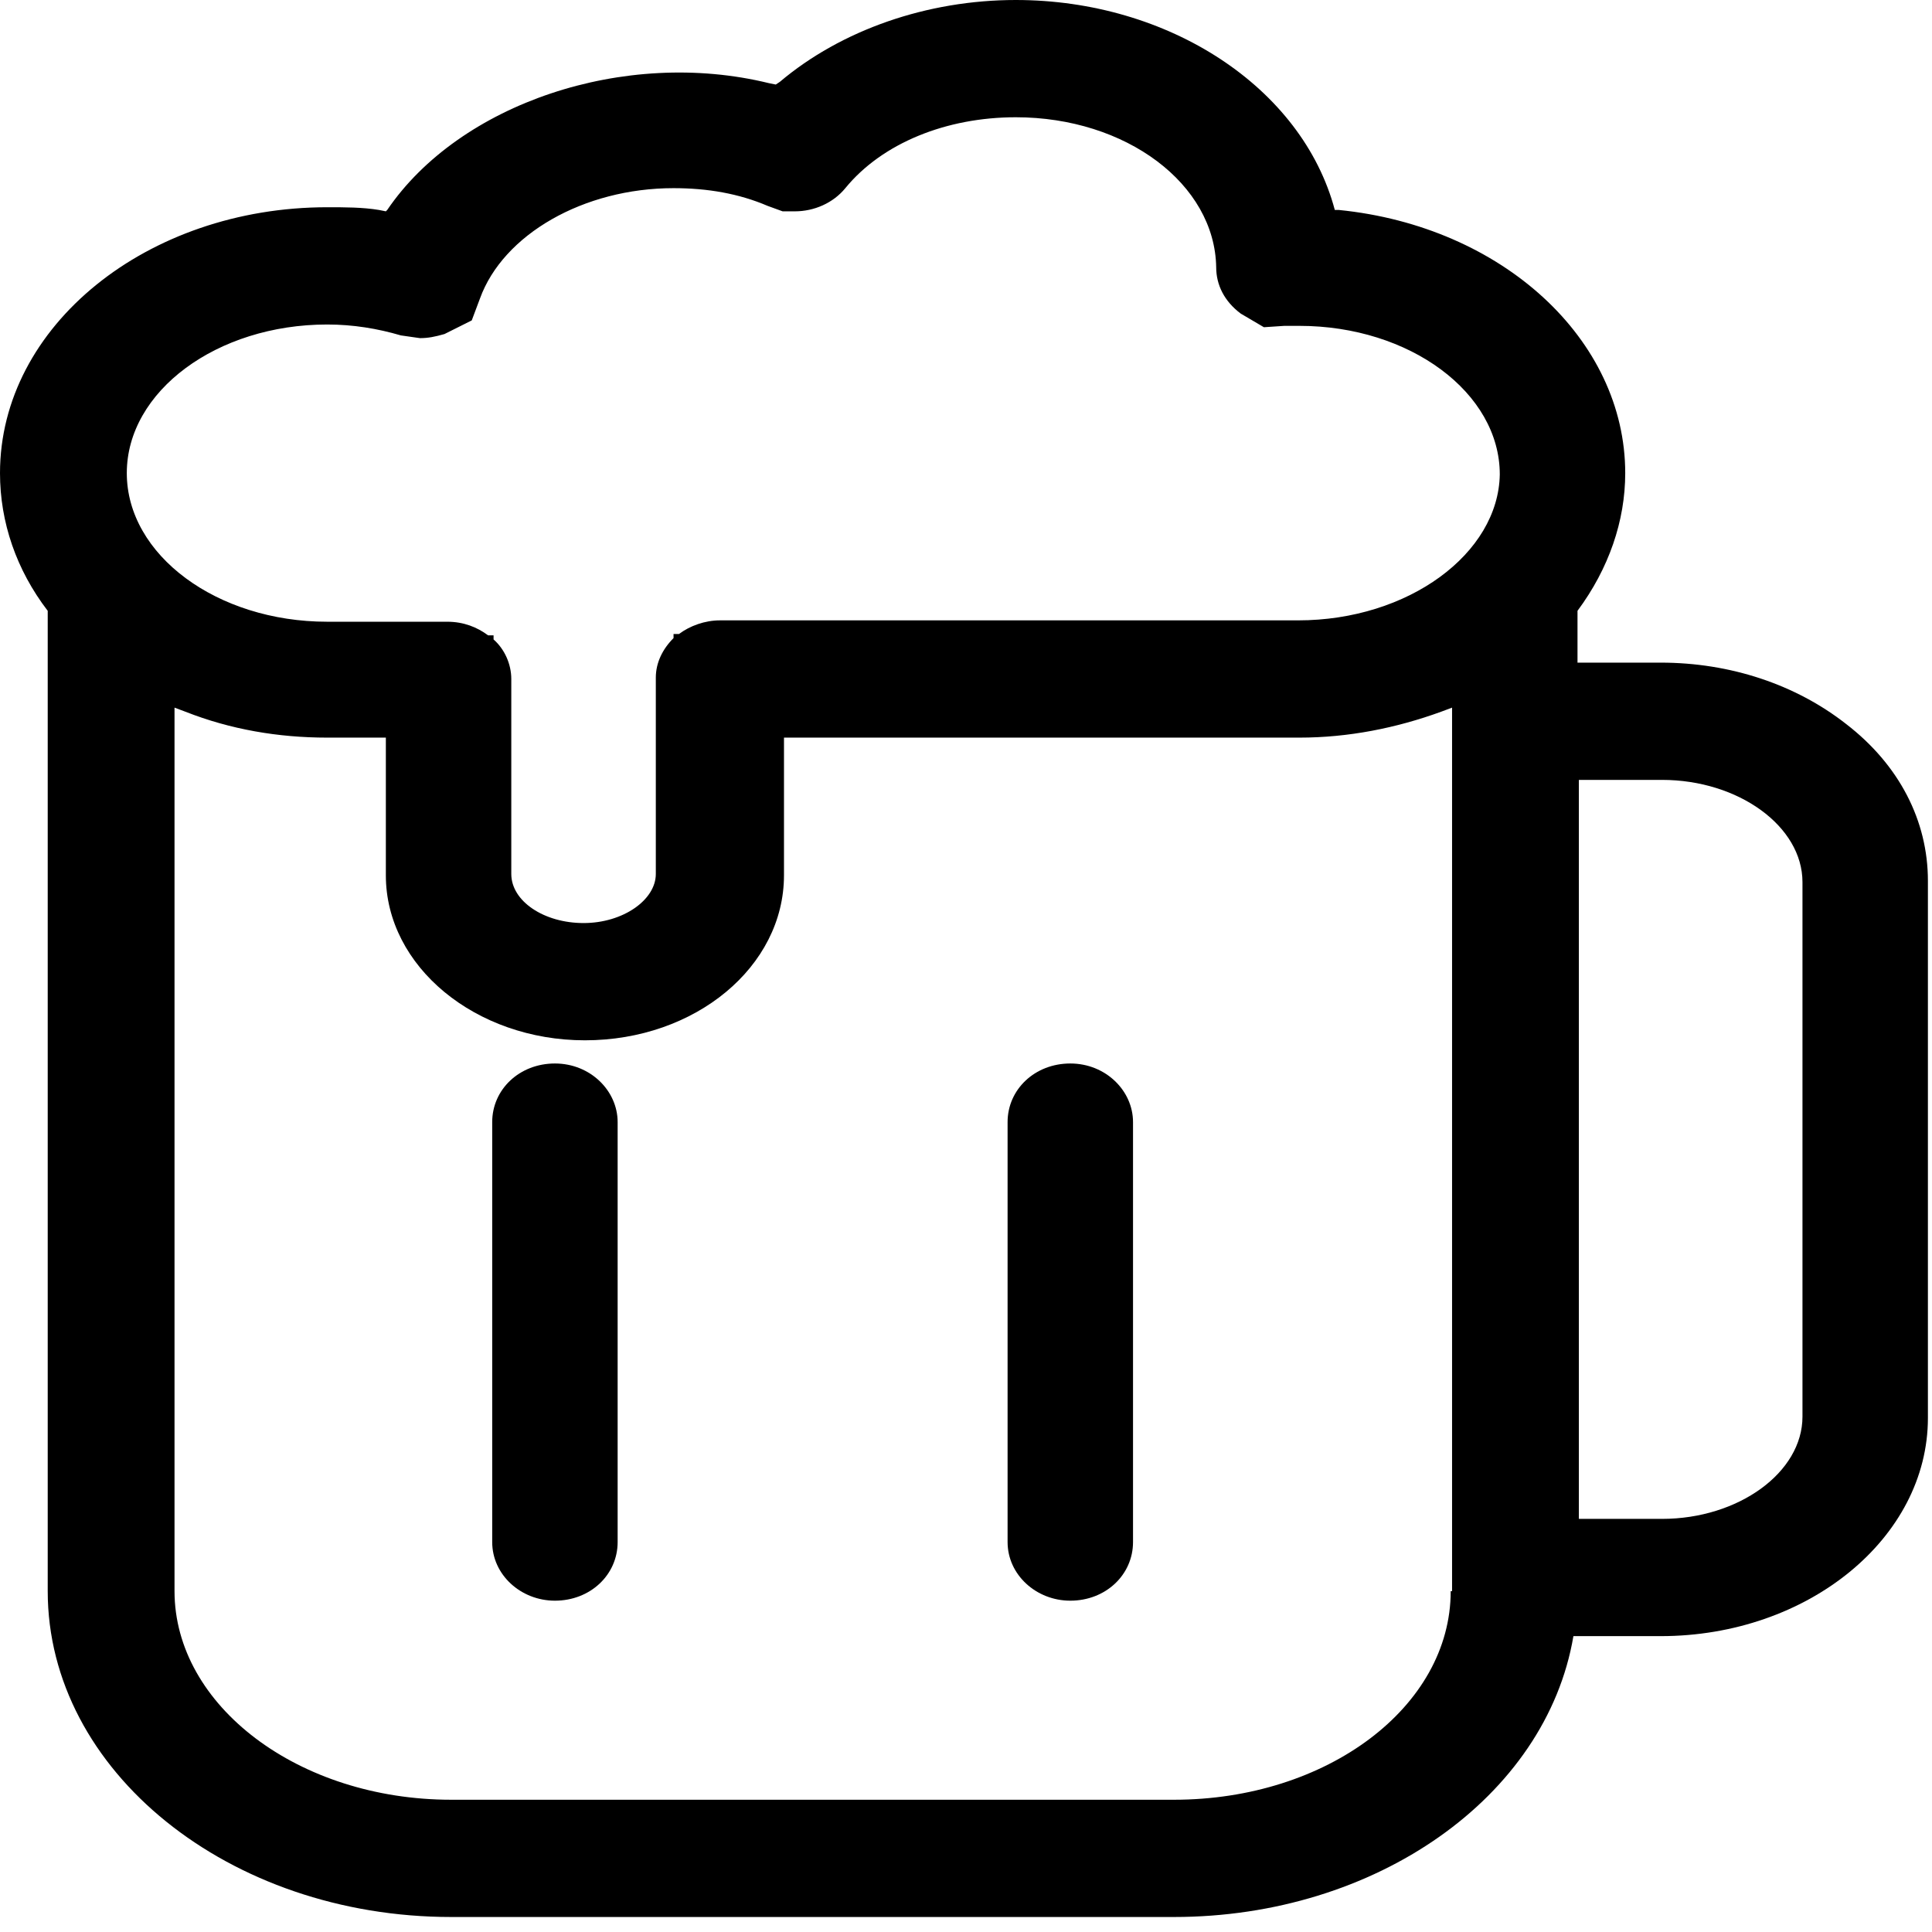
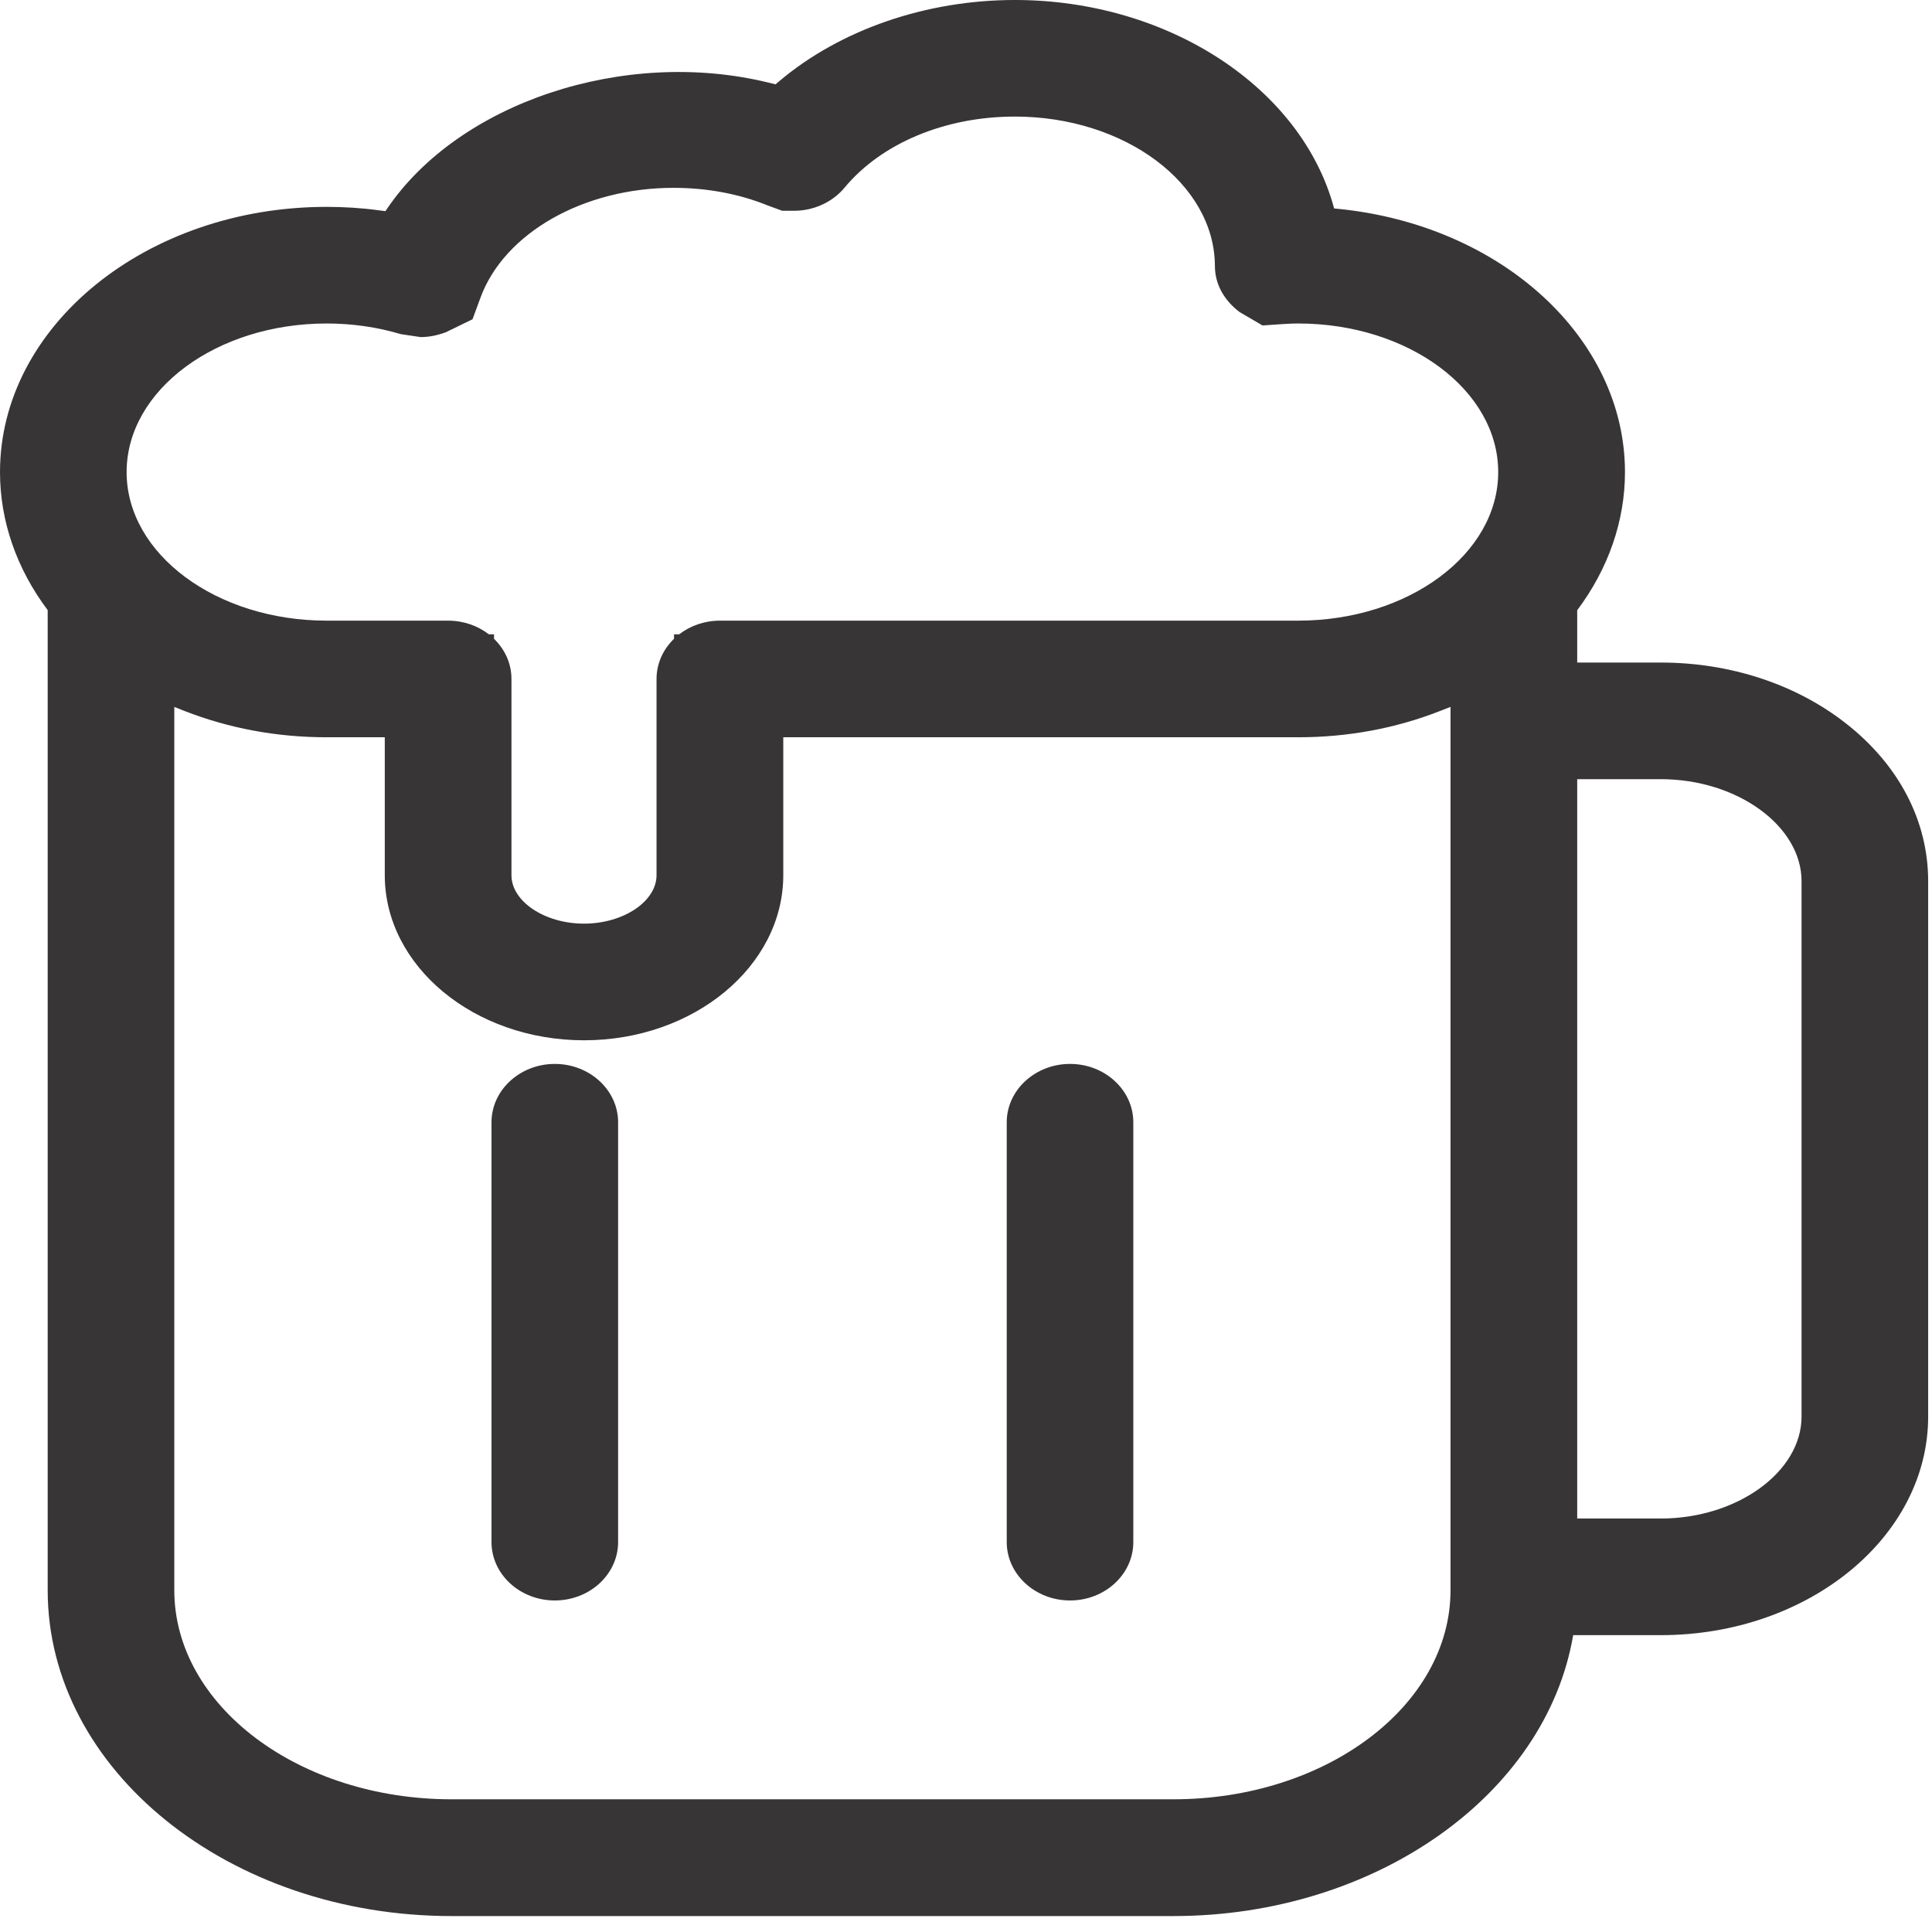
- <svg xmlns="http://www.w3.org/2000/svg" version="1.1" id="Layer_1" x="0px" y="0px" viewBox="0 0 141.7 141.7" style="enable-background:new 0 0 141.7 141.7;" xml:space="preserve">
-   <g>
-     <path d="M40.7,78c-2.6,0-4.6,1.9-4.6,4.3v30.8c0,2.4,2.1,4.3,4.6,4.3c2.6,0,4.6-1.9,4.6-4.3V82.3C45.3,80,43.3,78,40.7,78z" />
-     <path d="M78.5,78c-2.6,0-4.6,1.9-4.6,4.3v30.8c0,2.4,2.1,4.3,4.6,4.3c2.6,0,4.6-1.9,4.6-4.3V82.3C83.1,80,81.1,78,78.5,78z" />
-     <path d="M135.4,53.1c-3.7-2.9-8.5-4.5-13.6-4.5h-6.1v-3.8c2.3-3.1,3.5-6.6,3.5-10.1c0-9.8-9-18.1-21-19.3l-0.3,0   C95.5,6.4,85.7,0,74.5,0c-6.5,0-12.8,2.2-17.3,6l-0.3,0.2l-0.5-0.1c-10.6-2.6-22.7,1.5-28,9.3l-0.1,0.1l-0.5-0.1   c-1.2-0.2-2.5-0.2-3.8-0.2c-13.2,0-24,8.7-24,19.5c0,3.6,1.2,7.1,3.5,10.1v71.9c0,13.2,13.3,23.9,29.6,23.9h53   c14.8,0,27.3-8.8,29.3-20.6h6.4c10.8,0,19.6-7.2,19.6-16V64.6C141.4,60.2,139.3,56.1,135.4,53.1z M106.4,116.7   c0,8.5-9.1,15.3-20.3,15.3h-53c-11.2,0-20.3-6.9-20.3-15.3V51.9l0.8,0.3c3.3,1.3,6.8,1.9,10.4,1.9h4.3v10.1   c0,6.7,6.6,12.1,14.6,12.1c8.1,0,14.6-5.4,14.6-12.1V54.1h37.8c3.6,0,7.1-0.7,10.4-1.9l0.8-0.3V116.7z M95.2,45.5H52.8   c-1.1,0-2.2,0.4-3,1h-0.4v0.3c-0.8,0.8-1.3,1.8-1.3,2.9v14.4c0,1.9-2.4,3.6-5.3,3.6c-2.9,0-5.3-1.6-5.3-3.6V49.8   c0-1.1-0.5-2.2-1.3-2.9v-0.3h-0.4c-0.8-0.6-1.8-1-3-1H24c-8.1,0-14.7-4.9-14.7-10.9c0-6,6.6-10.9,14.7-10.9c1.9,0,3.7,0.3,5.4,0.8   l1.4,0.2c0.6,0,1.1-0.1,1.8-0.3l2-1l0.6-1.6c1.7-4.7,7.6-8.1,14.2-8.1c2.5,0,4.8,0.4,6.9,1.3l1.1,0.4h0.9c1.4,0,2.8-0.6,3.7-1.7   c2.7-3.3,7.4-5.2,12.5-5.2c8.1,0,14.6,4.9,14.7,11c0,1.3,0.6,2.5,1.8,3.4l1.7,1l1.5-0.1c0.4,0,0.8,0,1.1,0   c8.1,0,14.7,4.9,14.7,10.9C109.9,40.6,103.3,45.5,95.2,45.5z M132.2,103.9c0,4.1-4.7,7.5-10.3,7.5h-6.1V57.2h6.1   c5.6,0,10.3,3.4,10.3,7.5V103.9z" />
+ <svg xmlns="http://www.w3.org/2000/svg" viewBox="0 0 188.973 188.973" height="188.973" width="188.973" xml:space="preserve" id="svg2" version="1.1">
+   <defs id="defs6">
+     <clipPath id="clipPath18" clipPathUnits="userSpaceOnUse">
+       <path id="path16" d="M 0,141.73 H 141.73 V 0 H 0 Z" />
+     </clipPath>
+   </defs>
+   <g transform="matrix(1.333333,0,0,-1.333333,0,188.9733)" id="g10">
+     <g id="g12">
+       <g clip-path="url(#clipPath18)" id="g14">
+         <g transform="translate(40.7002,63.6816)" id="g20">
+           <path id="path22" style="fill:#373535;fill-opacity:1;fill-rule:nonzero;stroke:none" d="m 0,0 c -2.559,0 -4.644,-1.923 -4.644,-4.282 v -30.795 c 0,-2.361 2.085,-4.283 4.644,-4.283 2.56,0 4.644,1.922 4.644,4.283 V -4.282 C 4.644,-1.923 2.56,0 0,0" />
+         </g>
+         <g transform="translate(78.498,63.6816)" id="g24">
+           <path id="path26" style="fill:#373535;fill-opacity:1;fill-rule:nonzero;stroke:none" d="m 0,0 c -2.56,0 -4.645,-1.923 -4.645,-4.282 v -30.795 c 0,-2.361 2.085,-4.283 4.645,-4.283 2.562,0 4.641,1.922 4.641,4.283 V -4.282 C 4.641,-1.923 2.562,0 0,0" />
+         </g>
+         <g transform="translate(132.1602,37.8125)" id="g28">
+           <path id="path30" style="fill:#373535;fill-opacity:1;fill-rule:nonzero;stroke:none" d="m 0,0 c 0,-4.057 -4.728,-7.48 -10.321,-7.48 h -6.137 v 54.238 h 6.137 C -4.728,46.758 0,43.332 0,39.275 Z M -36.928,58.387 H -79.35 c -1.134,0 -2.176,-0.377 -2.984,-1.001 h -0.38 v -0.329 c -0.793,-0.767 -1.283,-1.807 -1.283,-2.948 V 39.715 c 0,-1.927 -2.436,-3.555 -5.319,-3.555 -2.887,0 -5.324,1.628 -5.324,3.555 v 14.394 c 0,1.141 -0.488,2.179 -1.279,2.945 v 0.332 h -0.383 c -0.808,0.624 -1.85,1.001 -2.984,1.001 h -8.908 c -8.095,0 -14.678,4.888 -14.678,10.896 0,6.013 6.583,10.904 14.678,10.904 1.861,0 3.699,-0.263 5.443,-0.782 l 1.447,-0.216 c 0.562,0 1.121,0.095 1.836,0.348 l 1.973,0.961 0.584,1.588 c 1.746,4.741 7.569,8.052 14.161,8.052 2.464,0 4.809,-0.443 6.89,-1.285 l 1.082,-0.398 h 0.869 c 1.436,0 2.813,0.627 3.691,1.68 2.713,3.277 7.39,5.231 12.509,5.231 8.062,0 14.645,-4.92 14.673,-10.951 0,-1.275 0.609,-2.477 1.805,-3.385 l 1.688,-0.988 1.491,0.103 c 0.431,0.029 0.8,0.042 1.124,0.042 8.092,0 14.675,-4.891 14.675,-10.904 0,-6.008 -6.583,-10.896 -14.675,-10.896 m 11.177,-71.124 c 0,-8.46 -9.12,-15.34 -20.331,-15.34 h -52.953 c -11.216,0 -20.339,6.88 -20.339,15.34 v 64.795 l 0.766,-0.303 c 3.272,-1.275 6.775,-1.923 10.414,-1.923 h 4.261 V 39.715 c 0,-6.676 6.558,-12.112 14.617,-12.112 8.058,0 14.616,5.436 14.616,12.112 v 10.117 h 37.772 c 3.644,0 7.148,0.65 10.416,1.931 l 0.761,0.297 z M 3.27,50.838 c -3.672,2.884 -8.5,4.475 -13.591,4.475 h -6.137 v 3.837 c 2.292,3.061 3.504,6.559 3.504,10.133 0,9.819 -9.047,18.123 -21.046,19.314 l -0.29,0.029 c -2.381,8.871 -12.194,15.292 -23.419,15.292 -6.501,0 -12.803,-2.17 -17.29,-5.96 l -0.269,-0.227 -0.539,0.132 c -10.565,2.573 -22.708,-1.47 -27.986,-9.3 l -0.09,-0.135 -0.522,0.066 c -1.249,0.169 -2.524,0.248 -3.789,0.248 -13.214,0 -23.966,-8.729 -23.966,-19.459 0,-3.582 1.213,-7.08 3.498,-10.124 v -71.896 c 0,-13.18 13.292,-23.906 29.627,-23.906 h 52.953 c 14.765,0 27.327,8.85 29.328,20.608 h 6.433 C 0.492,-16.035 9.288,-8.84 9.288,0 v 39.275 c 0,4.413 -2.135,8.518 -6.018,11.563" />
+         </g>
+       </g>
+     </g>
  </g>
</svg>
